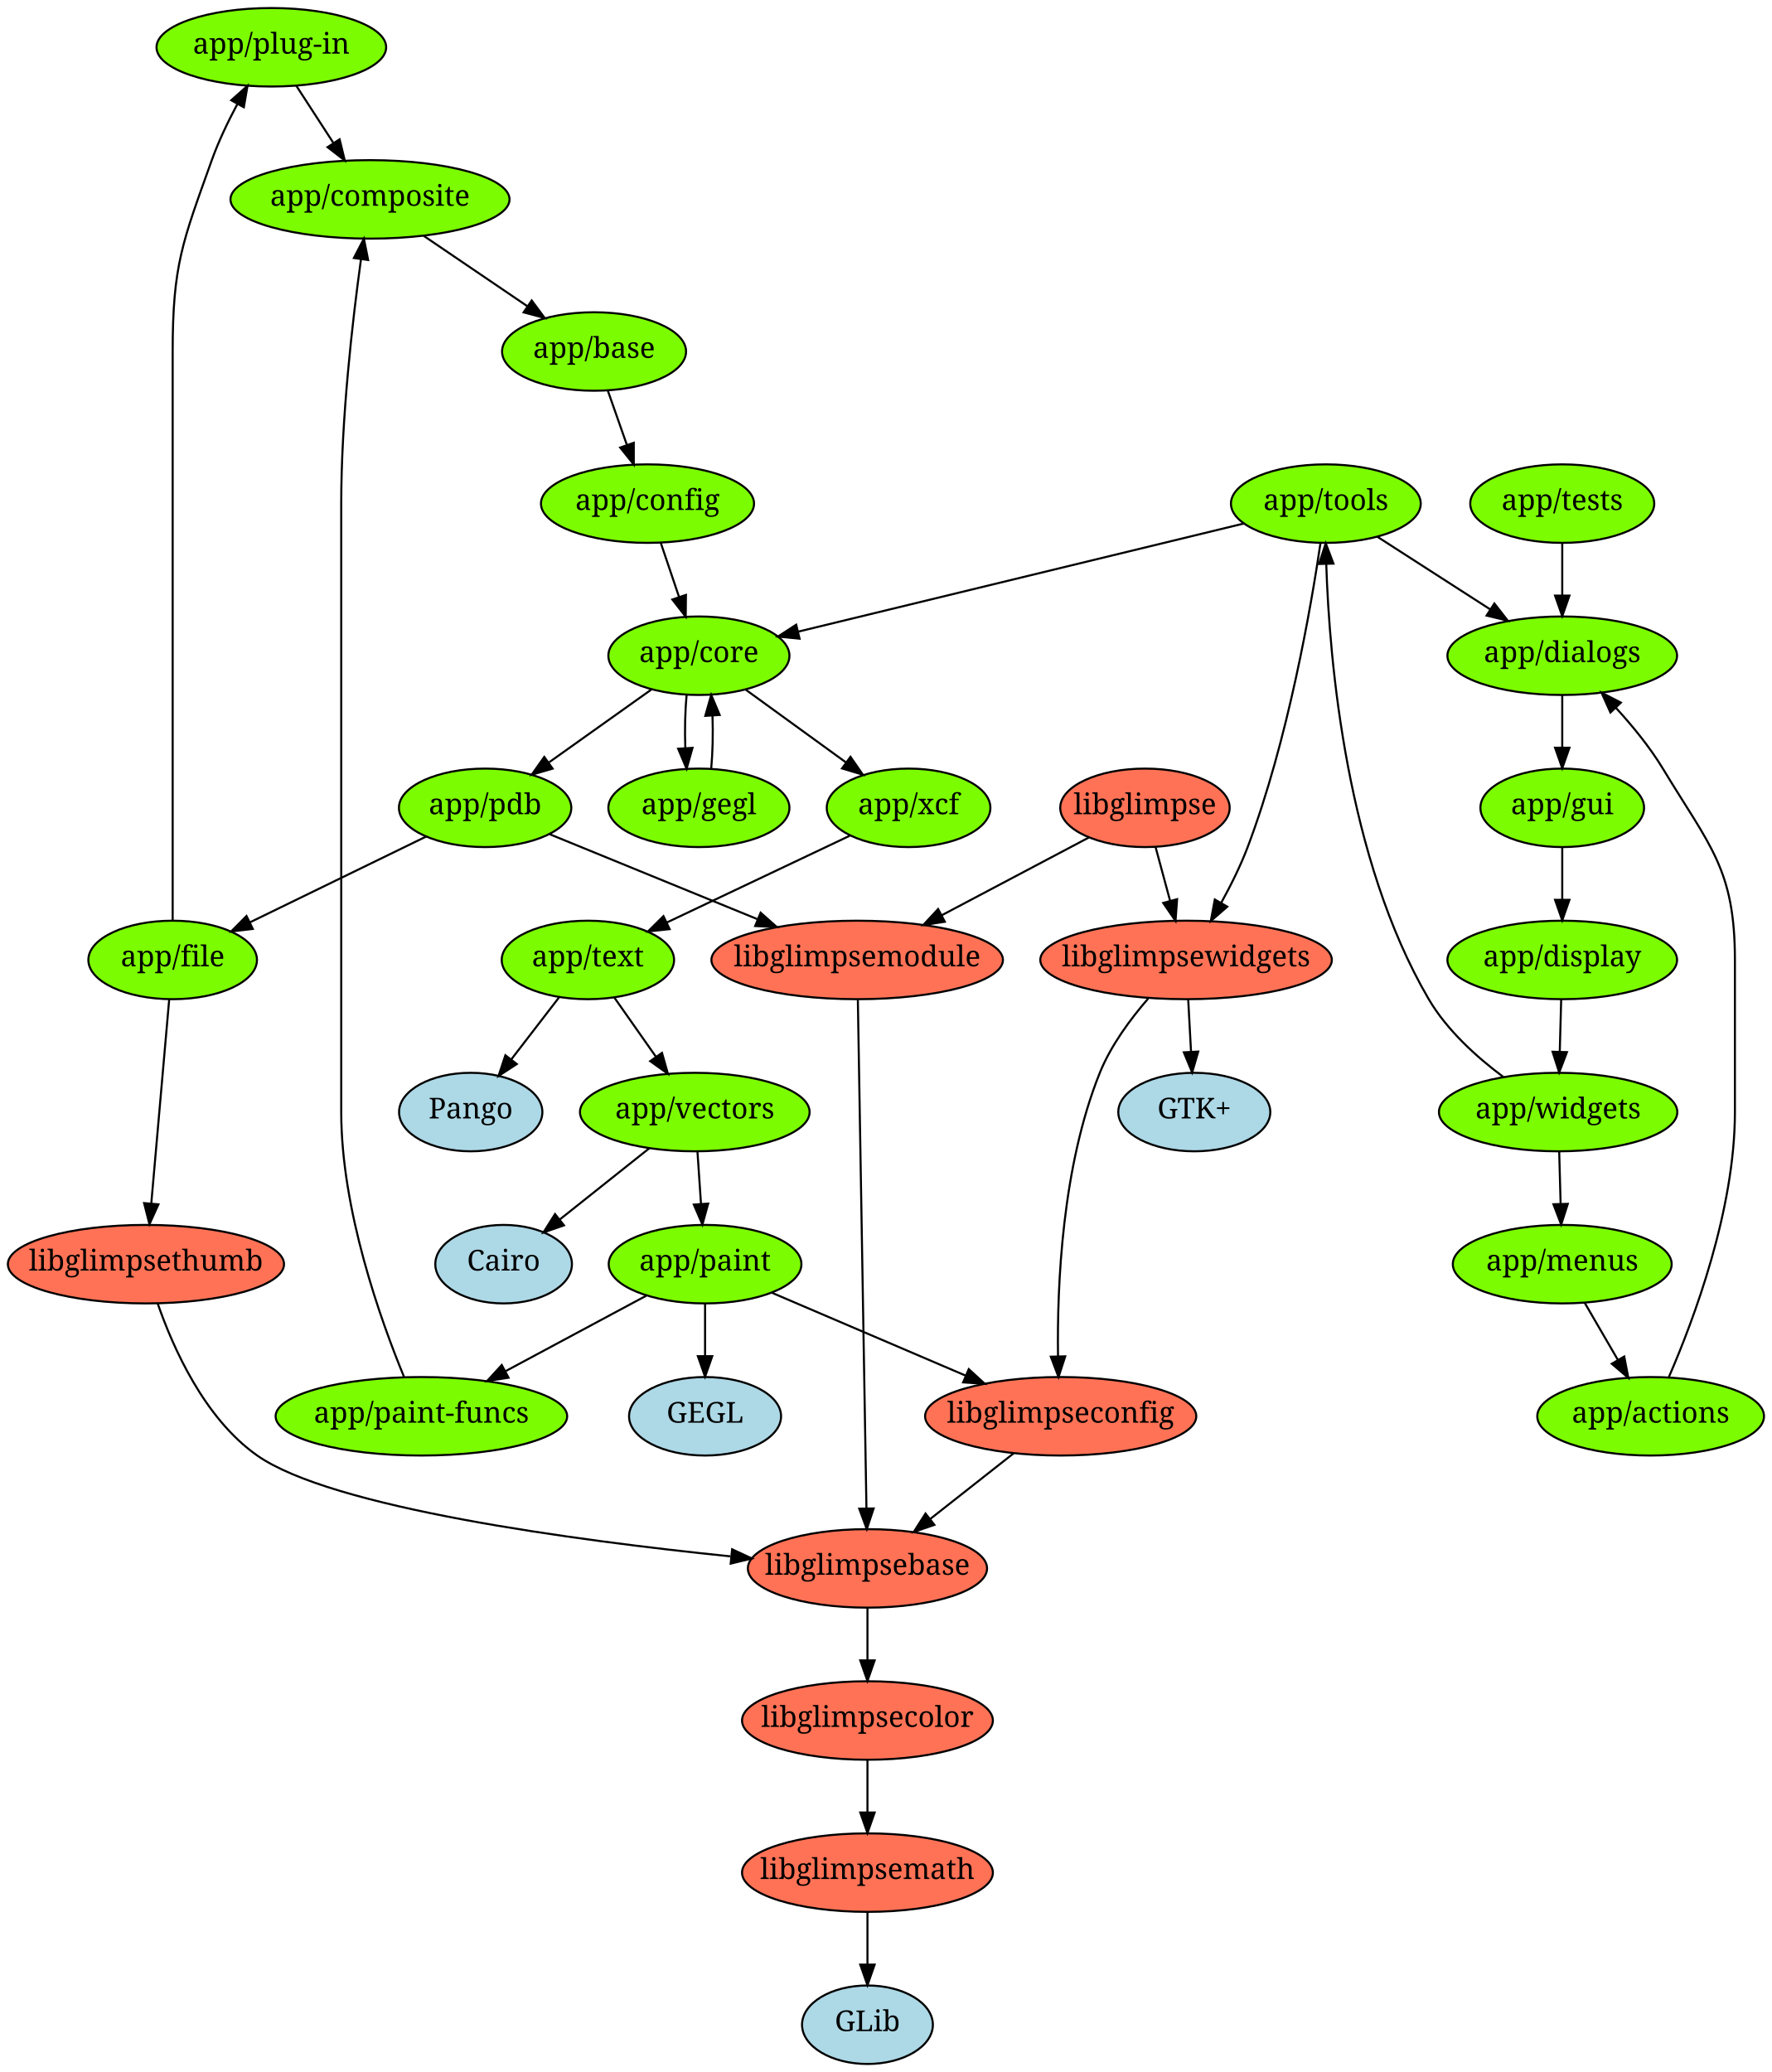
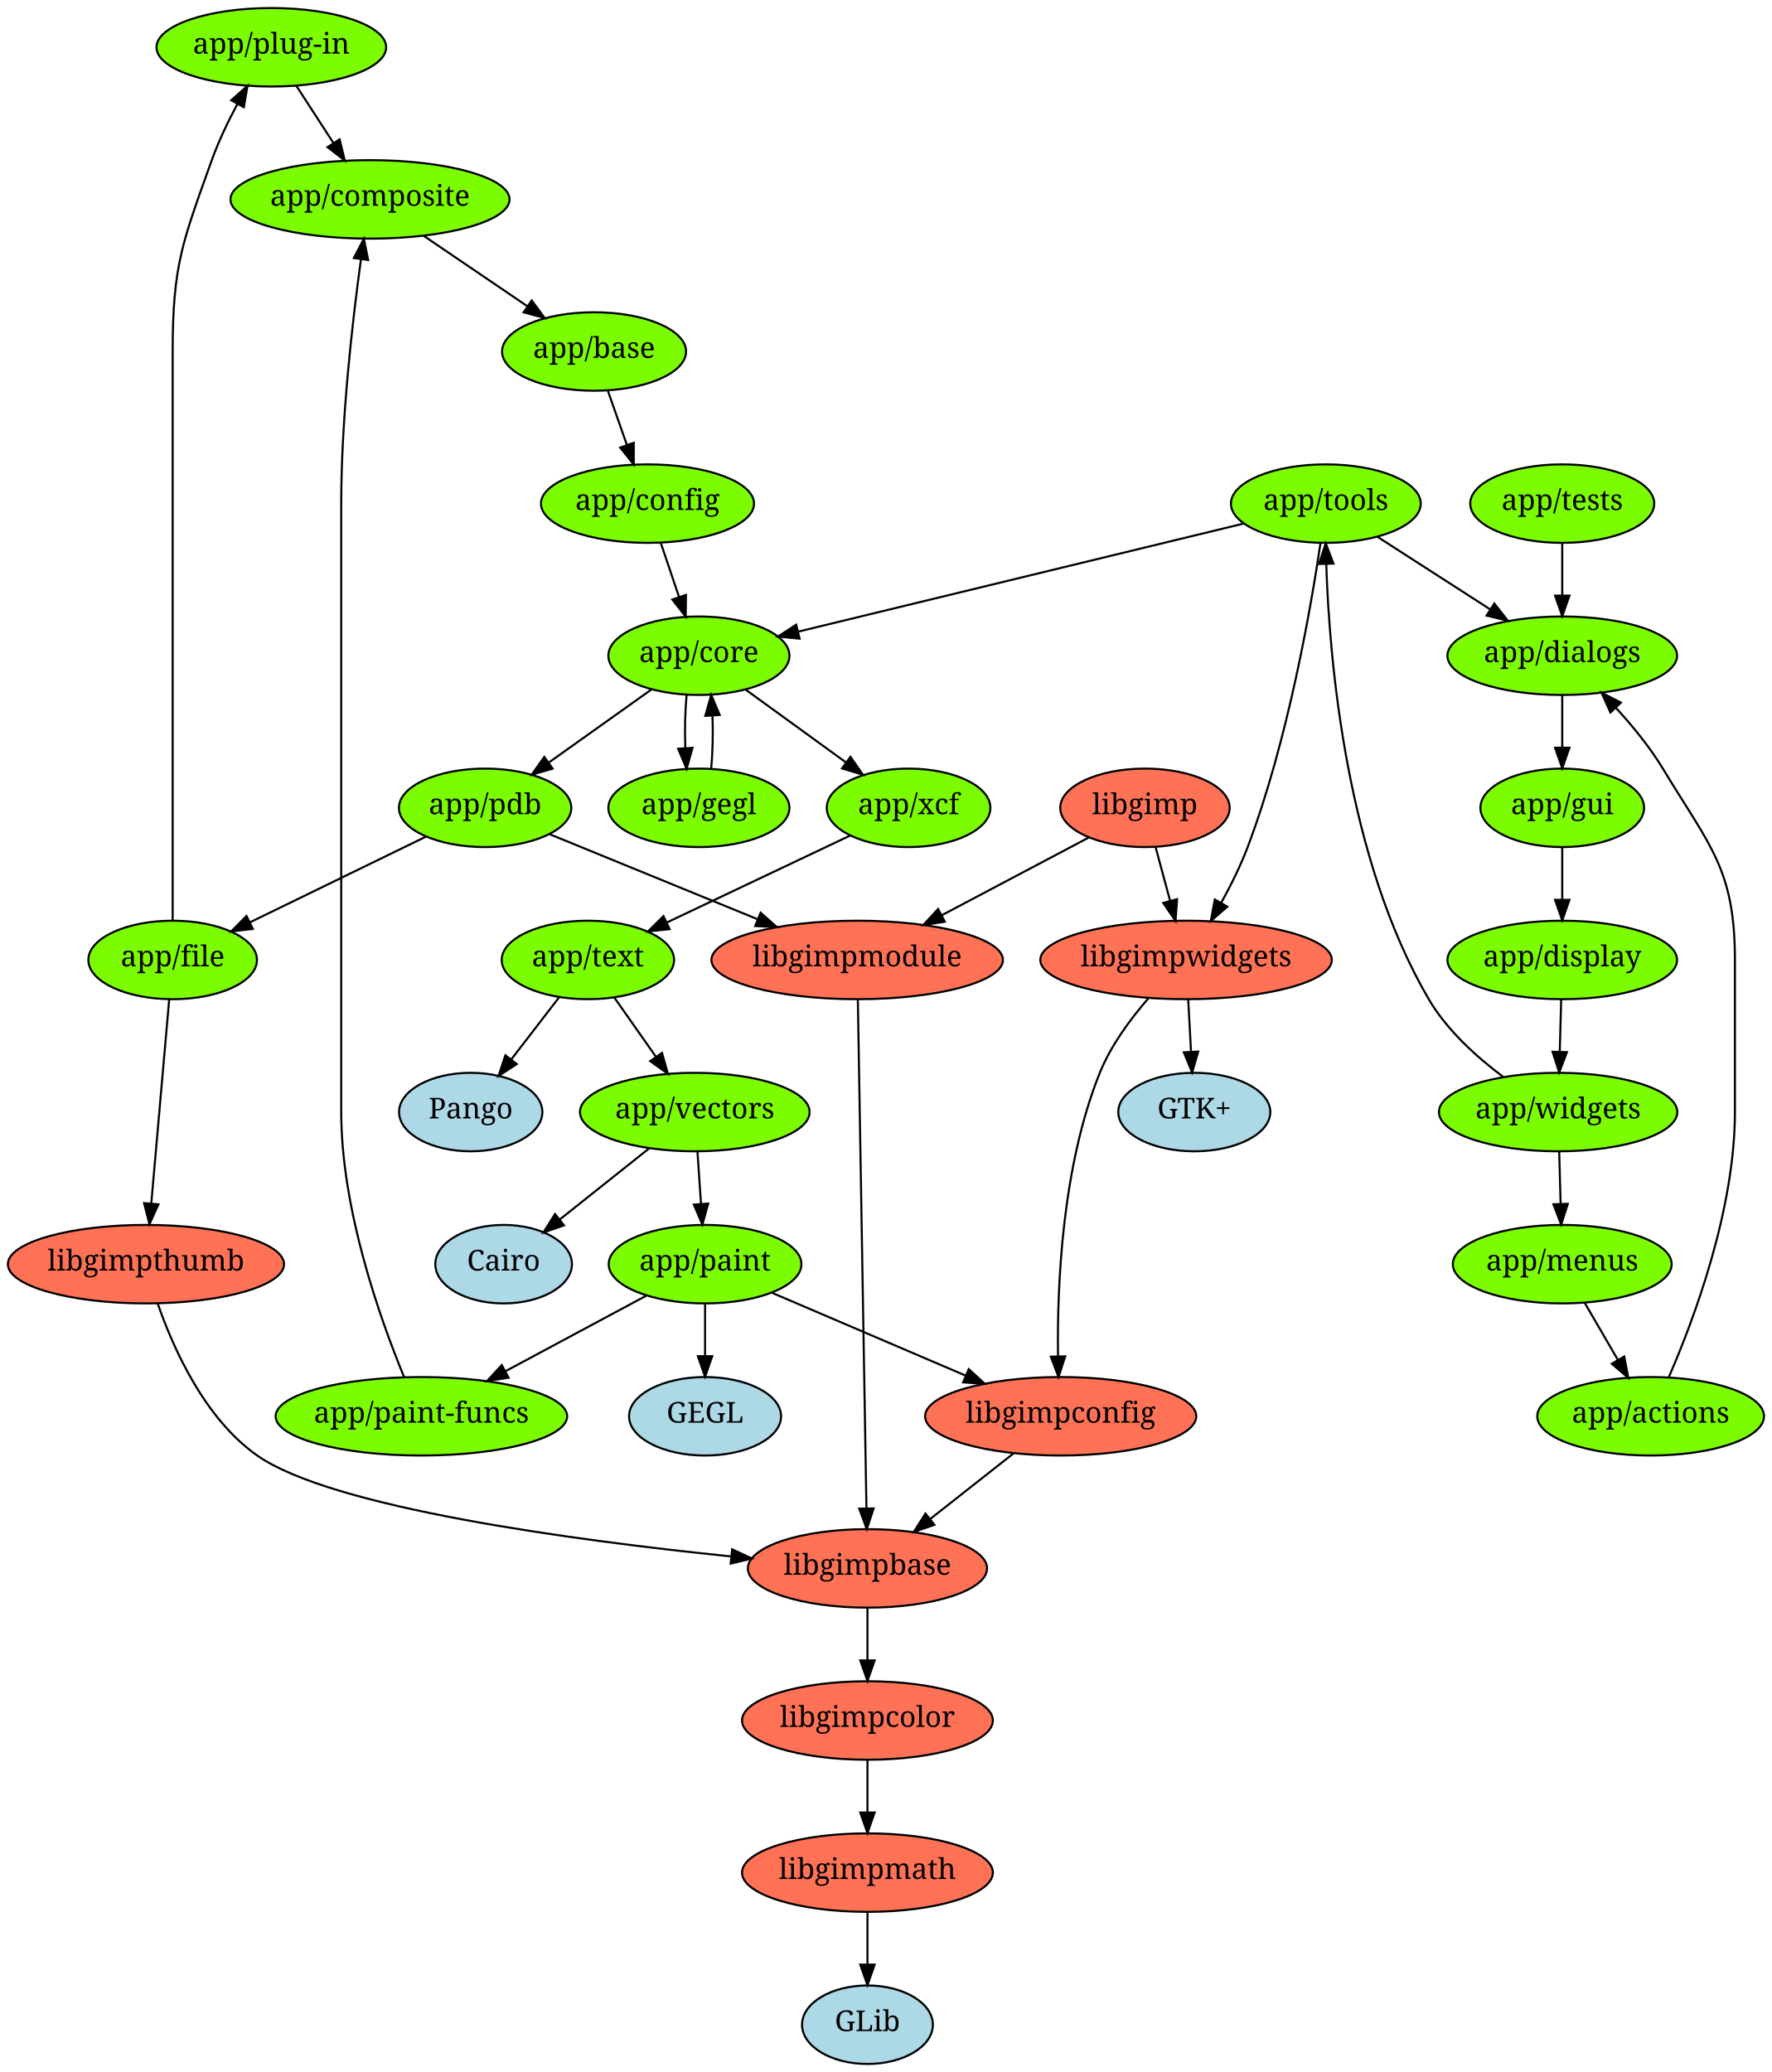
<svg xmlns="http://www.w3.org/2000/svg" width="862pt" height="1008pt" viewBox="0.00 0.00 862.00 1008.00">
  <g id="graph1" class="graph" transform="scale(1 1) rotate(0) translate(4 1004)">
    <polygon fill="white" stroke="white" points="-4,5 -4,-1004 859,-1004 859,5 -4,5" />
    <g id="node1" class="node">
      <ellipse fill="lawngreen" stroke="black" cx="128" cy="-981" rx="55.861" ry="19.092" />
      <text text-anchor="middle" x="128" y="-977.9" font-family="Times Roman,serif" font-size="14.00">app/plug-in</text>
    </g>
    <g id="node2" class="node">
      <ellipse fill="lawngreen" stroke="black" cx="176" cy="-907" rx="67.882" ry="19.092" />
      <text text-anchor="middle" x="176" y="-903.9" font-family="Times Roman,serif" font-size="14.00">app/composite</text>
    </g>
    <g id="edge2" class="edge">
      <path fill="none" stroke="black" d="M140.112,-962.327C145.585,-953.891 152.16,-943.754 158.178,-934.475" />
      <polygon fill="black" stroke="black" points="161.219,-936.219 163.724,-925.925 155.346,-932.41 161.219,-936.219" />
    </g>
    <g id="node4" class="node">
      <ellipse fill="lawngreen" stroke="black" cx="285" cy="-833" rx="44.758" ry="19.092" />
      <text text-anchor="middle" x="285" y="-829.9" font-family="Times Roman,serif" font-size="14.00">app/base</text>
    </g>
    <g id="edge4" class="edge">
      <path fill="none" stroke="black" d="M202.108,-889.275C217.2,-879.029 236.322,-866.047 252.396,-855.135" />
      <polygon fill="black" stroke="black" points="254.66,-857.828 260.968,-849.315 250.728,-852.037 254.66,-857.828" />
    </g>
    <g id="node11" class="node">
      <ellipse fill="lawngreen" stroke="black" cx="311" cy="-759" rx="51.828" ry="19.092" />
      <text text-anchor="middle" x="311" y="-755.9" font-family="Times Roman,serif" font-size="14.00">app/config</text>
    </g>
    <g id="edge10" class="edge">
      <path fill="none" stroke="black" d="M291.696,-813.943C294.516,-805.916 297.859,-796.402 300.964,-787.565" />
      <polygon fill="black" stroke="black" points="304.314,-788.587 304.327,-777.992 297.71,-786.267 304.314,-788.587" />
    </g>
    <g id="node6" class="node">
      <ellipse fill="#ff7256" stroke="black" cx="418" cy="-167" rx="61.018" ry="19.092" />
-       <text text-anchor="middle" x="418" y="-163.9" font-family="Times Roman,serif" font-size="14.00">libglimpsecolor</text>
+       <text text-anchor="middle" x="418" y="-163.9" font-family="Times Roman,serif" font-size="14.00">libgimpcolor</text>
    </g>
    <g id="node7" class="node">
      <ellipse fill="#ff7256" stroke="black" cx="418" cy="-93" rx="61.018" ry="19.092" />
-       <text text-anchor="middle" x="418" y="-89.9" font-family="Times Roman,serif" font-size="14.00">libglimpsemath</text>
+       <text text-anchor="middle" x="418" y="-89.9" font-family="Times Roman,serif" font-size="14.00">libgimpmath</text>
    </g>
    <g id="edge6" class="edge">
      <path fill="none" stroke="black" d="M418,-147.943C418,-140.149 418,-130.954 418,-122.338" />
      <polygon fill="black" stroke="black" points="421.5,-122.249 418,-112.249 414.5,-122.249 421.5,-122.249" />
    </g>
    <g id="node9" class="node">
      <ellipse fill="lightblue" stroke="black" cx="418" cy="-19" rx="31.82" ry="19.092" />
      <text text-anchor="middle" x="418" y="-15.9" font-family="Times Roman,serif" font-size="14.00">GLib</text>
    </g>
    <g id="edge8" class="edge">
      <path fill="none" stroke="black" d="M418,-73.943C418,-66.149 418,-56.954 418,-48.338" />
      <polygon fill="black" stroke="black" points="421.5,-48.249 418,-38.249 414.5,-48.249 421.5,-48.249" />
    </g>
    <g id="node14" class="node">
      <ellipse fill="lawngreen" stroke="black" cx="336" cy="-685" rx="44.047" ry="19.092" />
      <text text-anchor="middle" x="336" y="-681.9" font-family="Times Roman,serif" font-size="14.00">app/core</text>
    </g>
    <g id="edge26" class="edge">
      <path fill="none" stroke="black" d="M317.438,-739.943C320.15,-731.916 323.364,-722.402 326.35,-713.565" />
      <polygon fill="black" stroke="black" points="329.699,-714.586 329.584,-703.992 323.067,-712.346 329.699,-714.586" />
    </g>
    <g id="node13" class="node">
      <ellipse fill="lightblue" stroke="black" cx="339" cy="-315" rx="36.977" ry="19.092" />
      <text text-anchor="middle" x="339" y="-311.9" font-family="Times Roman,serif" font-size="14.00">GEGL</text>
    </g>
    <g id="node15" class="node">
      <ellipse fill="lawngreen" stroke="black" cx="232" cy="-611" rx="41.927" ry="19.092" />
      <text text-anchor="middle" x="232" y="-607.9" font-family="Times Roman,serif" font-size="14.00">app/pdb</text>
    </g>
    <g id="edge12" class="edge">
      <path fill="none" stroke="black" d="M312.919,-668.577C298.276,-658.158 279.148,-644.548 263.166,-633.176" />
      <polygon fill="black" stroke="black" points="264.836,-630.068 254.659,-627.122 260.777,-635.772 264.836,-630.068" />
    </g>
    <g id="node17" class="node">
      <ellipse fill="lawngreen" stroke="black" cx="336" cy="-611" rx="44.047" ry="19.092" />
      <text text-anchor="middle" x="336" y="-607.9" font-family="Times Roman,serif" font-size="14.00">app/gegl</text>
    </g>
    <g id="edge14" class="edge">
      <path fill="none" stroke="black" d="M330.012,-665.943C329.288,-658.088 329.08,-648.81 329.387,-640.136" />
      <polygon fill="black" stroke="black" points="332.891,-640.19 330.018,-629.992 325.904,-639.756 332.891,-640.19" />
    </g>
    <g id="node19" class="node">
      <ellipse fill="lawngreen" stroke="black" cx="438" cy="-611" rx="39.807" ry="19.092" />
      <text text-anchor="middle" x="438" y="-607.9" font-family="Times Roman,serif" font-size="14.00">app/xcf</text>
    </g>
    <g id="edge16" class="edge">
      <path fill="none" stroke="black" d="M358.637,-668.577C372.998,-658.158 391.759,-644.548 407.434,-633.176" />
      <polygon fill="black" stroke="black" points="409.738,-635.828 415.777,-627.122 405.628,-630.162 409.738,-635.828" />
    </g>
    <g id="node21" class="node">
      <ellipse fill="lawngreen" stroke="black" cx="80" cy="-537" rx="41.012" ry="19.092" />
      <text text-anchor="middle" x="80" y="-533.9" font-family="Times Roman,serif" font-size="14.00">app/file</text>
    </g>
    <g id="edge18" class="edge">
      <path fill="none" stroke="black" d="M203.41,-597.081C179.101,-585.246 144.017,-568.166 117.466,-555.24" />
      <polygon fill="black" stroke="black" points="118.985,-552.087 108.462,-550.856 115.921,-558.381 118.985,-552.087" />
    </g>
    <g id="node23" class="node">
      <ellipse fill="#ff7256" stroke="black" cx="413" cy="-537" rx="70.918" ry="19.092" />
-       <text text-anchor="middle" x="413" y="-533.9" font-family="Times Roman,serif" font-size="14.00">libglimpsemodule</text>
+       <text text-anchor="middle" x="413" y="-533.9" font-family="Times Roman,serif" font-size="14.00">libgimpmodule</text>
    </g>
    <g id="edge20" class="edge">
      <path fill="none" stroke="black" d="M263.528,-598.11C291.34,-586.739 332.313,-569.988 364.331,-556.898" />
      <polygon fill="black" stroke="black" points="366.024,-559.987 373.955,-552.963 363.375,-553.508 366.024,-559.987" />
    </g>
    <g id="edge22" class="edge">
      <path fill="none" stroke="black" d="M341.982,-629.992C342.709,-637.839 342.92,-647.115 342.615,-655.792" />
      <polygon fill="black" stroke="black" points="339.111,-655.746 341.988,-665.943 346.098,-656.178 339.111,-655.746" />
    </g>
    <g id="node26" class="node">
      <ellipse fill="lawngreen" stroke="black" cx="282" cy="-537" rx="41.927" ry="19.092" />
      <text text-anchor="middle" x="282" y="-533.9" font-family="Times Roman,serif" font-size="14.00">app/text</text>
    </g>
    <g id="edge24" class="edge">
      <path fill="none" stroke="black" d="M409.387,-597.427C384.444,-585.595 348.056,-568.334 320.55,-555.287" />
      <polygon fill="black" stroke="black" points="321.76,-551.987 311.225,-550.863 318.76,-558.311 321.76,-551.987" />
    </g>
    <g id="edge32" class="edge">
      <path fill="none" stroke="black" d="M80,-556.158C80,-584.37 80,-638.75 80,-685 80,-833 80,-833 80,-833 80,-875.187 84.797,-886.276 99,-926 102.309,-935.256 106.934,-944.886 111.519,-953.453" />
      <polygon fill="black" stroke="black" points="108.498,-955.223 116.415,-962.264 114.617,-951.823 108.498,-955.223" />
    </g>
    <g id="node34" class="node">
      <ellipse fill="#ff7256" stroke="black" cx="67" cy="-389" rx="67.175" ry="19.092" />
-       <text text-anchor="middle" x="67" y="-385.9" font-family="Times Roman,serif" font-size="14.00">libglimpsethumb</text>
+       <text text-anchor="middle" x="67" y="-385.9" font-family="Times Roman,serif" font-size="14.00">libgimpthumb</text>
    </g>
    <g id="edge34" class="edge">
      <path fill="none" stroke="black" d="M78.327,-517.955C76.116,-492.784 72.198,-448.18 69.6,-418.598" />
      <polygon fill="black" stroke="black" points="73.069,-418.098 68.708,-408.442 66.096,-418.71 73.069,-418.098" />
    </g>
    <g id="node29" class="node">
      <ellipse fill="#ff7256" stroke="black" cx="418" cy="-241" rx="58.188" ry="19.092" />
-       <text text-anchor="middle" x="418" y="-237.9" font-family="Times Roman,serif" font-size="14.00">libglimpsebase</text>
+       <text text-anchor="middle" x="418" y="-237.9" font-family="Times Roman,serif" font-size="14.00">libgimpbase</text>
    </g>
    <g id="edge36" class="edge">
      <path fill="none" stroke="black" d="M413.328,-517.579C414.183,-466.967 416.483,-330.777 417.503,-270.452" />
      <polygon fill="black" stroke="black" points="421.008,-270.166 417.677,-260.108 414.009,-270.048 421.008,-270.166" />
    </g>
    <g id="node56" class="node">
      <ellipse fill="lawngreen" stroke="black" cx="334" cy="-463" rx="55.861" ry="19.092" />
      <text text-anchor="middle" x="334" y="-459.9" font-family="Times Roman,serif" font-size="14.00">app/vectors</text>
    </g>
    <g id="edge76" class="edge">
      <path fill="none" stroke="black" d="M294.854,-518.708C300.933,-510.057 308.313,-499.554 315.02,-490.01" />
      <polygon fill="black" stroke="black" points="318.047,-491.79 320.933,-481.596 312.32,-487.765 318.047,-491.79" />
    </g>
    <g id="node70" class="node">
      <ellipse fill="lightblue" stroke="black" cx="225" cy="-463" rx="34.857" ry="19.092" />
      <text text-anchor="middle" x="225" y="-459.9" font-family="Times Roman,serif" font-size="14.00">Pango</text>
    </g>
    <g id="edge78" class="edge">
      <path fill="none" stroke="black" d="M267.91,-518.708C260.905,-509.613 252.323,-498.471 244.679,-488.549" />
      <polygon fill="black" stroke="black" points="247.41,-486.359 238.535,-480.572 241.865,-490.63 247.41,-486.359" />
    </g>
    <g id="edge28" class="edge">
      <path fill="none" stroke="black" d="M418,-221.943C418,-214.149 418,-204.954 418,-196.338" />
      <polygon fill="black" stroke="black" points="421.5,-196.249 418,-186.249 414.5,-196.249 421.5,-196.249" />
    </g>
    <g id="node31" class="node">
      <ellipse fill="#ff7256" stroke="black" cx="512" cy="-315" rx="65.968" ry="19.092" />
-       <text text-anchor="middle" x="512" y="-311.9" font-family="Times Roman,serif" font-size="14.00">libglimpseconfig</text>
+       <text text-anchor="middle" x="512" y="-311.9" font-family="Times Roman,serif" font-size="14.00">libgimpconfig</text>
    </g>
    <g id="edge30" class="edge">
      <path fill="none" stroke="black" d="M489.245,-297.087C477.006,-287.452 461.747,-275.439 448.493,-265.005" />
      <polygon fill="black" stroke="black" points="450.568,-262.184 440.545,-258.748 446.238,-267.684 450.568,-262.184" />
    </g>
    <g id="edge38" class="edge">
      <path fill="none" stroke="black" d="M72.667,-369.993C80.118,-348.474 95.362,-314.069 121,-296 157.281,-270.43 275.454,-254.627 351.346,-246.855" />
      <polygon fill="black" stroke="black" points="352.16,-250.291 361.761,-245.811 351.462,-243.326 352.16,-250.291" />
    </g>
    <g id="node38" class="node">
      <ellipse fill="lightblue" stroke="black" cx="241" cy="-389" rx="33.234" ry="19.092" />
      <text text-anchor="middle" x="241" y="-385.9" font-family="Times Roman,serif" font-size="14.00">Cairo</text>
    </g>
    <g id="node39" class="node">
      <ellipse fill="lawngreen" stroke="black" cx="799" cy="-315" rx="55.154" ry="19.092" />
      <text text-anchor="middle" x="799" y="-311.9" font-family="Times Roman,serif" font-size="14.00">app/actions</text>
    </g>
    <g id="node40" class="node">
      <ellipse fill="lawngreen" stroke="black" cx="756" cy="-685" rx="55.861" ry="19.092" />
      <text text-anchor="middle" x="756" y="-681.9" font-family="Times Roman,serif" font-size="14.00">app/dialogs</text>
    </g>
    <g id="edge40" class="edge">
      <path fill="none" stroke="black" d="M807.896,-334.161C819.955,-361.932 840,-415.275 840,-463 840,-537 840,-537 840,-537 840,-581.164 827.852,-592.208 805,-630 798.654,-640.495 790.185,-650.846 782.075,-659.688" />
      <polygon fill="black" stroke="black" points="779.448,-657.372 775.103,-667.035 784.526,-662.19 779.448,-657.372" />
    </g>
    <g id="node42" class="node">
      <ellipse fill="lawngreen" stroke="black" cx="756" cy="-611" rx="39.807" ry="19.092" />
      <text text-anchor="middle" x="756" y="-607.9" font-family="Times Roman,serif" font-size="14.00">app/gui</text>
    </g>
    <g id="edge42" class="edge">
      <path fill="none" stroke="black" d="M756,-665.943C756,-658.149 756,-648.954 756,-640.338" />
      <polygon fill="black" stroke="black" points="759.5,-640.249 756,-630.249 752.5,-640.249 759.5,-640.249" />
    </g>
    <g id="node44" class="node">
      <ellipse fill="lawngreen" stroke="black" cx="756" cy="-537" rx="55.861" ry="19.092" />
      <text text-anchor="middle" x="756" y="-533.9" font-family="Times Roman,serif" font-size="14.00">app/display</text>
    </g>
    <g id="edge44" class="edge">
      <path fill="none" stroke="black" d="M756,-591.943C756,-584.149 756,-574.954 756,-566.338" />
      <polygon fill="black" stroke="black" points="759.5,-566.249 756,-556.249 752.5,-566.249 759.5,-566.249" />
    </g>
    <g id="node50" class="node">
      <ellipse fill="lawngreen" stroke="black" cx="754" cy="-463" rx="57.983" ry="19.092" />
      <text text-anchor="middle" x="754" y="-459.9" font-family="Times Roman,serif" font-size="14.00">app/widgets</text>
    </g>
    <g id="edge50" class="edge">
      <path fill="none" stroke="black" d="M755.485,-517.943C755.274,-510.149 755.026,-500.954 754.793,-492.338" />
      <polygon fill="black" stroke="black" points="758.289,-492.151 754.52,-482.249 751.292,-492.34 758.289,-492.151" />
    </g>
    <g id="node46" class="node">
      <ellipse fill="#ff7256" stroke="black" cx="573" cy="-537" rx="70.918" ry="19.092" />
-       <text text-anchor="middle" x="573" y="-533.9" font-family="Times Roman,serif" font-size="14.00">libglimpsewidgets</text>
+       <text text-anchor="middle" x="573" y="-533.9" font-family="Times Roman,serif" font-size="14.00">libgimpwidgets</text>
    </g>
    <g id="edge46" class="edge">
      <path fill="none" stroke="black" d="M554.592,-518.249C545.949,-508.295 536.384,-495.374 531,-482 512.661,-436.447 510.223,-378.617 510.704,-344.337" />
      <polygon fill="black" stroke="black" points="514.209,-344.16 510.947,-334.08 507.211,-343.994 514.209,-344.16" />
    </g>
    <g id="node48" class="node">
      <ellipse fill="lightblue" stroke="black" cx="577" cy="-463" rx="36.977" ry="19.092" />
      <text text-anchor="middle" x="577" y="-459.9" font-family="Times Roman,serif" font-size="14.00">GTK+</text>
    </g>
    <g id="edge48" class="edge">
      <path fill="none" stroke="black" d="M574.03,-517.943C574.451,-510.149 574.948,-500.954 575.414,-492.338" />
      <polygon fill="black" stroke="black" points="578.915,-492.424 575.959,-482.249 571.925,-492.046 578.915,-492.424" />
    </g>
    <g id="node52" class="node">
      <ellipse fill="lawngreen" stroke="black" cx="756" cy="-389" rx="53.238" ry="19.092" />
      <text text-anchor="middle" x="756" y="-385.9" font-family="Times Roman,serif" font-size="14.00">app/menus</text>
    </g>
    <g id="edge52" class="edge">
      <path fill="none" stroke="black" d="M754.515,-443.943C754.726,-436.149 754.974,-426.954 755.207,-418.338" />
      <polygon fill="black" stroke="black" points="758.708,-418.34 755.48,-408.249 751.711,-418.151 758.708,-418.34" />
    </g>
    <g id="node54" class="node">
      <ellipse fill="lawngreen" stroke="black" cx="641" cy="-759" rx="46.167" ry="19.092" />
      <text text-anchor="middle" x="641" y="-755.9" font-family="Times Roman,serif" font-size="14.00">app/tools</text>
    </g>
    <g id="edge54" class="edge">
      <path fill="none" stroke="black" d="M727.313,-480.099C714.423,-489.715 699.864,-502.832 691,-518 651.098,-586.285 642.758,-681.803 641.199,-729.484" />
      <polygon fill="black" stroke="black" points="637.694,-729.637 640.946,-739.72 644.692,-729.81 637.694,-729.637" />
    </g>
    <g id="edge66" class="edge">
      <path fill="none" stroke="black" d="M766.851,-370.327C771.74,-361.913 777.611,-351.809 782.991,-342.55" />
      <polygon fill="black" stroke="black" points="786.155,-344.072 788.153,-333.667 780.102,-340.555 786.155,-344.072" />
    </g>
    <g id="edge68" class="edge">
      <path fill="none" stroke="black" d="M601.127,-749.326C545.412,-735.808 444.384,-711.296 384.418,-696.747" />
      <polygon fill="black" stroke="black" points="384.983,-693.283 374.44,-694.326 383.333,-700.086 384.983,-693.283" />
    </g>
    <g id="edge70" class="edge">
      <path fill="none" stroke="black" d="M665.953,-742.943C682.076,-732.569 703.289,-718.918 721.076,-707.473" />
      <polygon fill="black" stroke="black" points="722.979,-710.41 729.495,-702.055 719.191,-704.524 722.979,-710.41" />
    </g>
    <g id="edge72" class="edge">
      <path fill="none" stroke="black" d="M638.418,-739.973C633.758,-708.448 622.562,-643.73 603,-592 599.525,-582.81 594.767,-573.258 590.065,-564.744" />
      <polygon fill="black" stroke="black" points="593.052,-562.918 585.047,-555.978 586.977,-566.395 593.052,-562.918" />
    </g>
    <g id="edge56" class="edge">
      <path fill="none" stroke="black" d="M311.96,-445.463C298.849,-435.031 282.111,-421.712 268.184,-410.63" />
      <polygon fill="black" stroke="black" points="270.362,-407.891 260.358,-404.403 266.004,-413.368 270.362,-407.891" />
    </g>
    <g id="node58" class="node">
      <ellipse fill="lawngreen" stroke="black" cx="339" cy="-389" rx="46.877" ry="19.092" />
      <text text-anchor="middle" x="339" y="-385.9" font-family="Times Roman,serif" font-size="14.00">app/paint</text>
    </g>
    <g id="edge58" class="edge">
      <path fill="none" stroke="black" d="M335.288,-443.943C335.814,-436.149 336.436,-426.954 337.018,-418.338" />
      <polygon fill="black" stroke="black" points="340.517,-418.463 337.699,-408.249 333.533,-417.991 340.517,-418.463" />
    </g>
    <g id="edge60" class="edge">
      <path fill="none" stroke="black" d="M339,-369.943C339,-362.149 339,-352.954 339,-344.338" />
      <polygon fill="black" stroke="black" points="342.5,-344.249 339,-334.249 335.5,-344.249 342.5,-344.249" />
    </g>
    <g id="edge62" class="edge">
      <path fill="none" stroke="black" d="M371.54,-375.081C398.124,-363.71 436.03,-347.496 465.765,-334.777" />
      <polygon fill="black" stroke="black" points="467.29,-337.931 475.108,-330.781 464.537,-331.495 467.29,-337.931" />
    </g>
    <g id="node62" class="node">
      <ellipse fill="lawngreen" stroke="black" cx="201" cy="-315" rx="70.918" ry="19.092" />
      <text text-anchor="middle" x="201" y="-311.9" font-family="Times Roman,serif" font-size="14.00">app/paint-funcs</text>
    </g>
    <g id="edge64" class="edge">
      <path fill="none" stroke="black" d="M310.406,-373.667C290.562,-363.026 263.832,-348.692 241.761,-336.857" />
      <polygon fill="black" stroke="black" points="243.401,-333.765 232.934,-332.124 240.092,-339.934 243.401,-333.765" />
    </g>
    <g id="edge74" class="edge">
      <path fill="none" stroke="black" d="M192.538,-334.205C181.067,-362.03 162,-415.437 162,-463 162,-759 162,-759 162,-759 162,-800.375 167.49,-847.969 171.594,-877.768" />
      <polygon fill="black" stroke="black" points="168.161,-878.487 173.031,-887.896 175.092,-877.504 168.161,-878.487" />
    </g>
    <g id="node72" class="node">
      <ellipse fill="#ff7256" stroke="black" cx="553" cy="-611" rx="41.217" ry="19.092" />
-       <text text-anchor="middle" x="553" y="-607.9" font-family="Times Roman,serif" font-size="14.00">libglimpse</text>
+       <text text-anchor="middle" x="553" y="-607.9" font-family="Times Roman,serif" font-size="14.00">libgimp</text>
    </g>
    <g id="edge80" class="edge">
      <path fill="none" stroke="black" d="M525.674,-596.556C505.302,-585.788 477.131,-570.898 454.054,-558.7" />
      <polygon fill="black" stroke="black" points="455.641,-555.58 445.164,-554.001 452.369,-561.768 455.641,-555.58" />
    </g>
    <g id="edge82" class="edge">
      <path fill="none" stroke="black" d="M558.15,-591.943C560.297,-584.002 562.836,-574.606 565.203,-565.851" />
      <polygon fill="black" stroke="black" points="568.637,-566.559 567.867,-555.992 561.879,-564.733 568.637,-566.559" />
    </g>
    <g id="node75" class="node">
      <ellipse fill="lawngreen" stroke="black" cx="756" cy="-759" rx="44.758" ry="19.092" />
      <text text-anchor="middle" x="756" y="-755.9" font-family="Times Roman,serif" font-size="14.00">app/tests</text>
    </g>
    <g id="edge84" class="edge">
      <path fill="none" stroke="black" d="M756,-739.943C756,-732.149 756,-722.954 756,-714.338" />
      <polygon fill="black" stroke="black" points="759.5,-714.249 756,-704.249 752.5,-714.249 759.5,-714.249" />
    </g>
  </g>
</svg>
